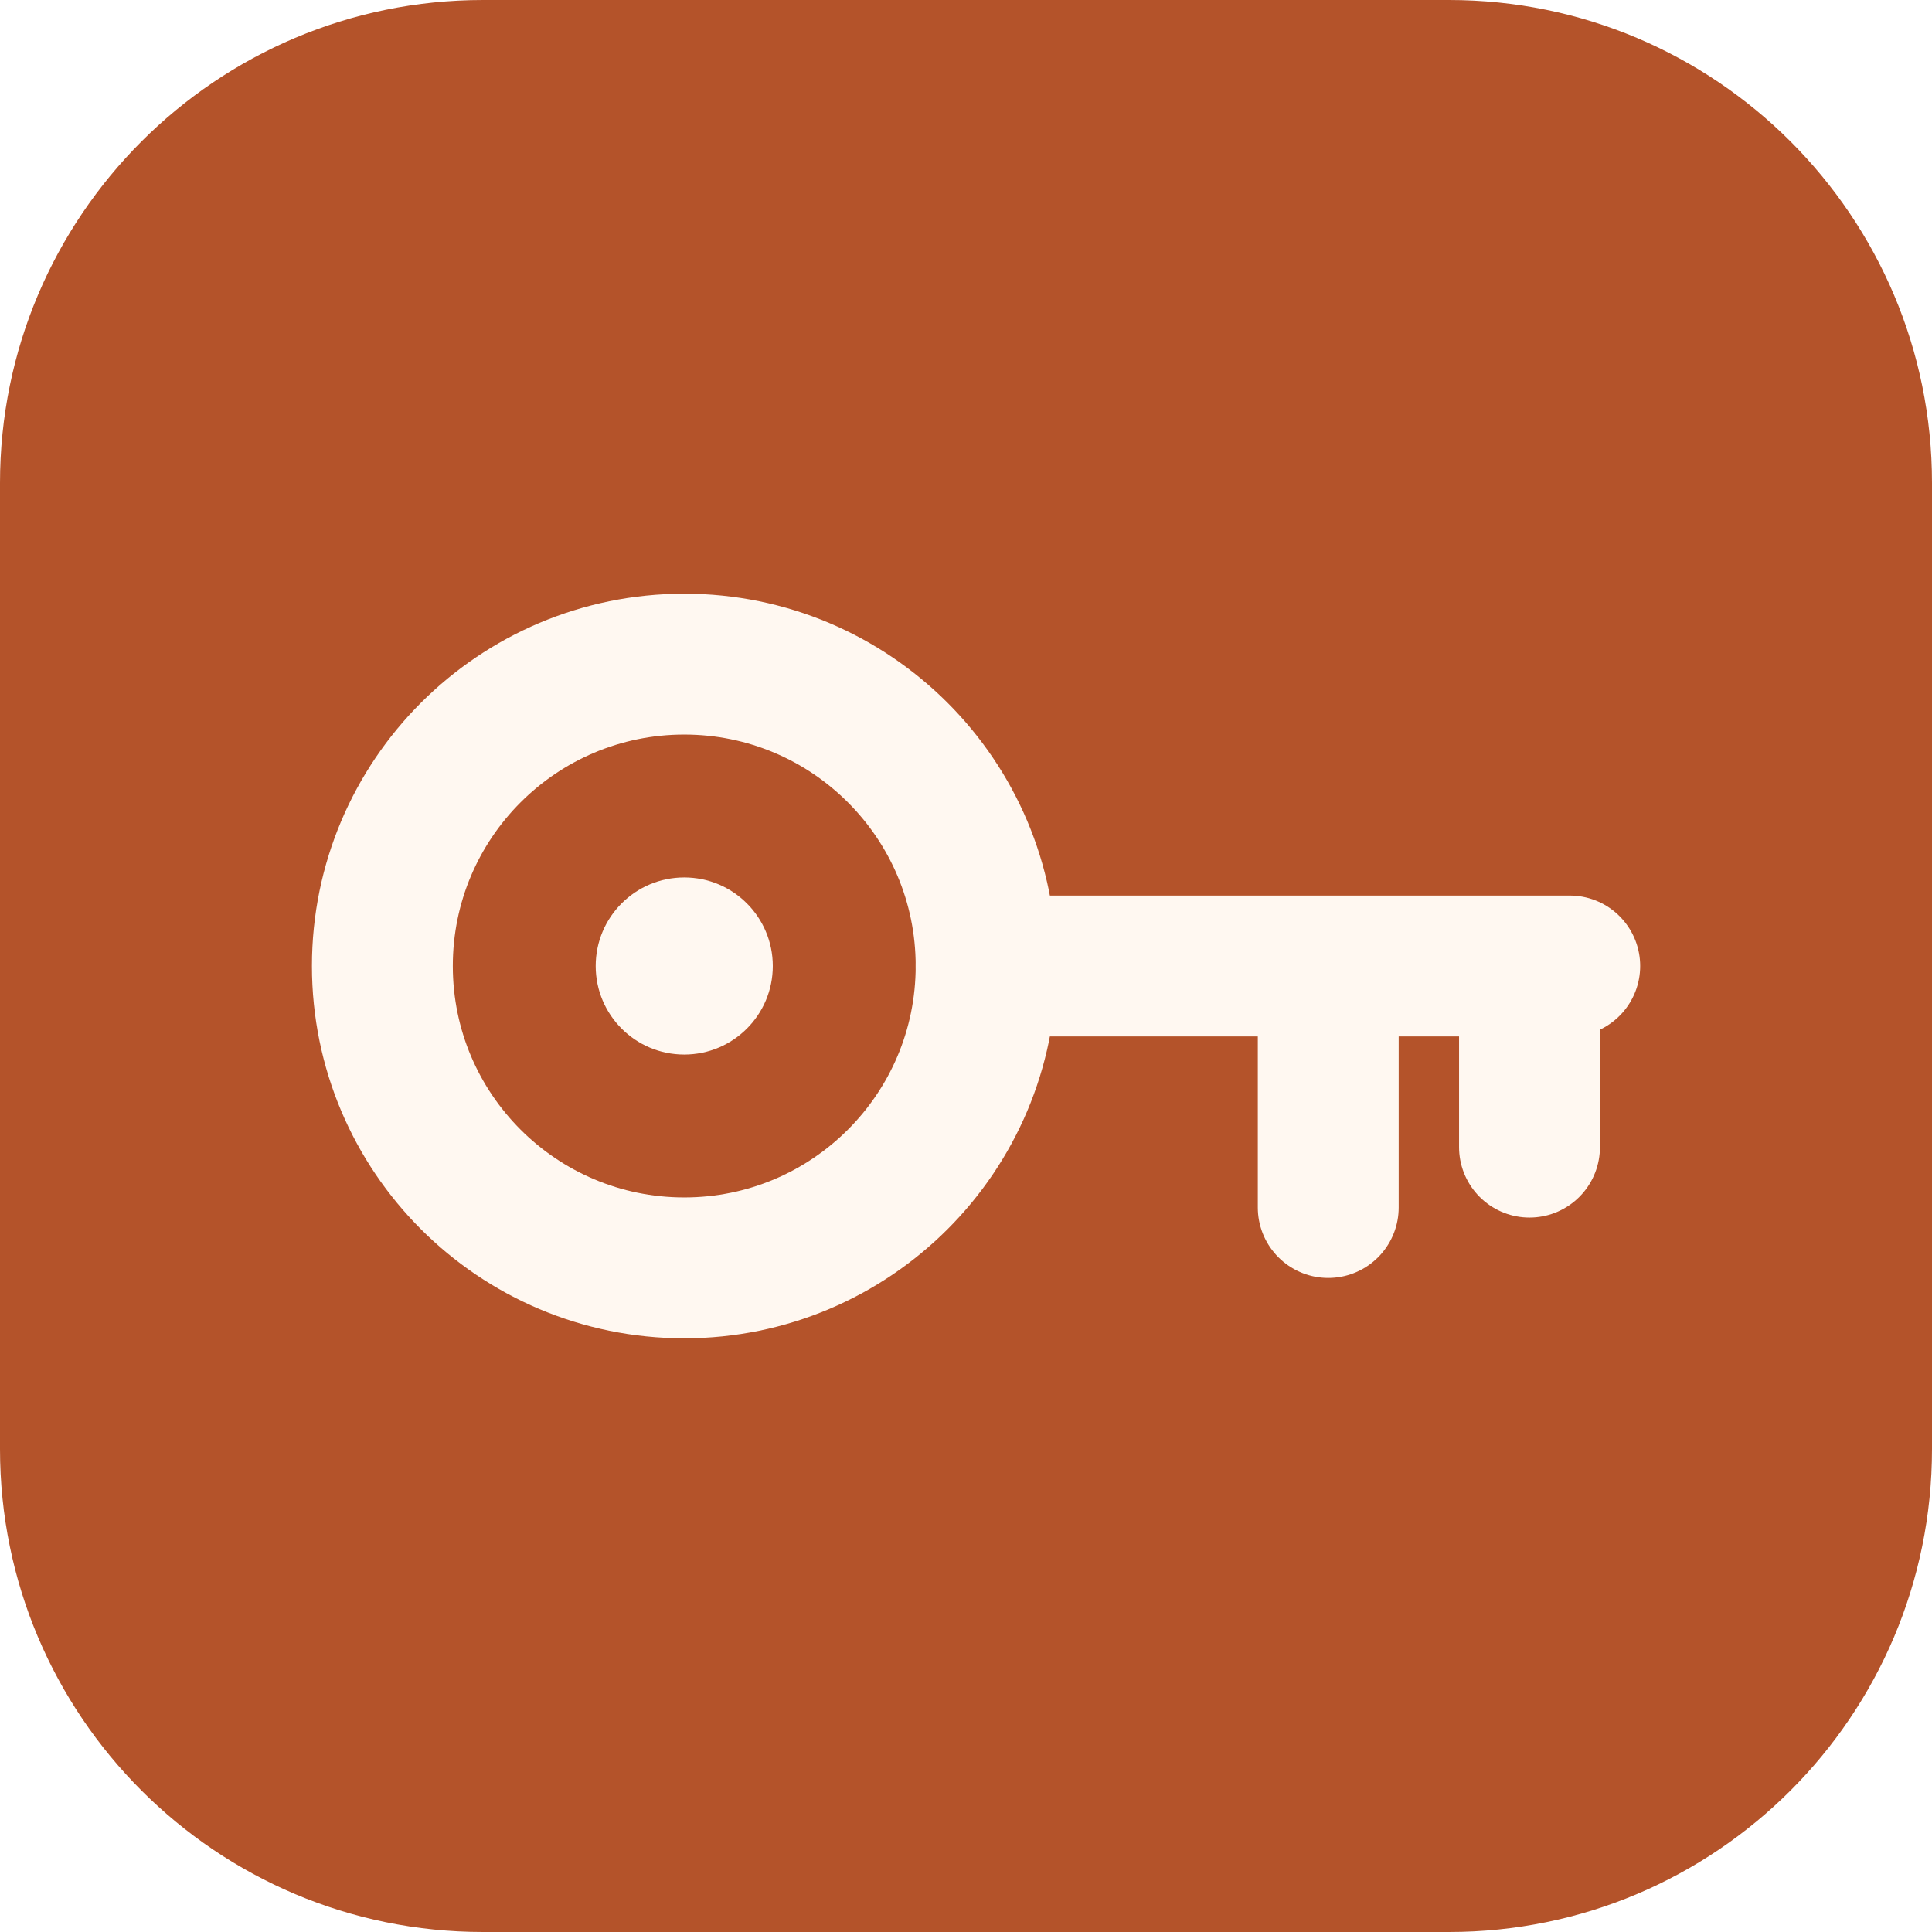
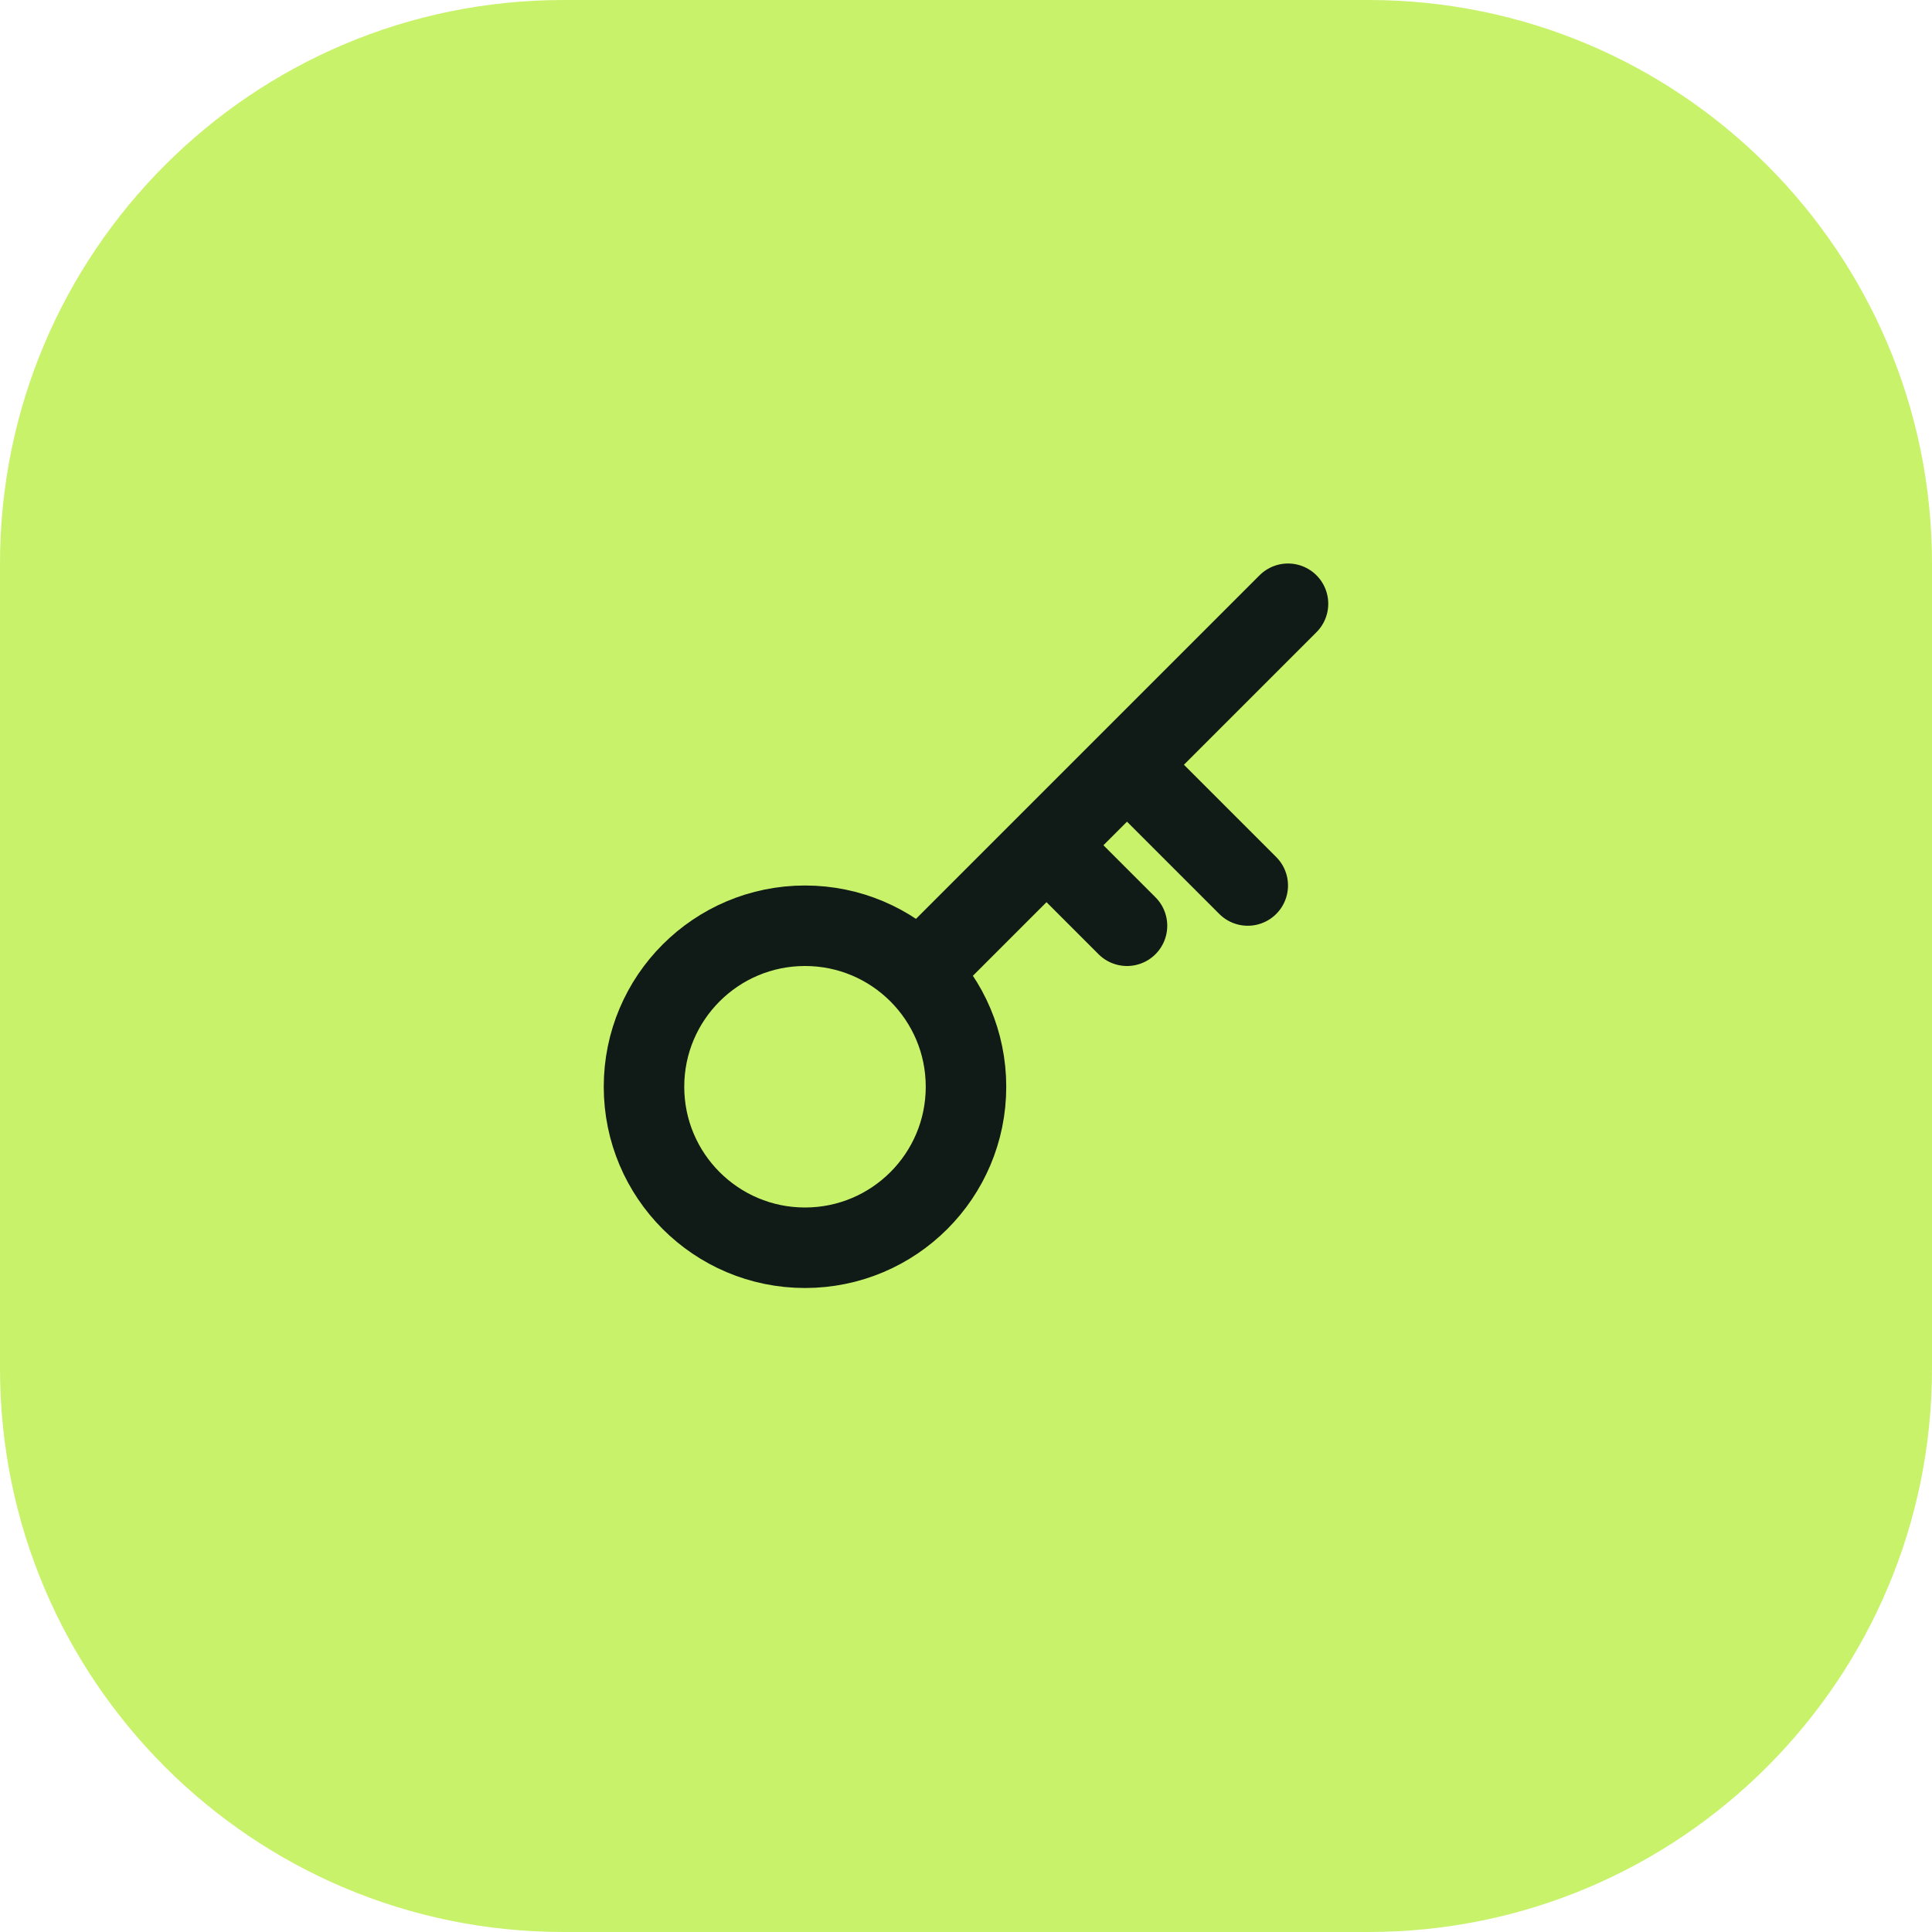
<svg xmlns="http://www.w3.org/2000/svg" viewBox="0 0 48 48" role="img" aria-label="Llave">
-   <rect width="48" height="48" rx="12" fill="#B4532A" />
-   <circle cx="17" cy="24" r="7.5" fill="none" stroke="#FFF8F1" stroke-width="3.5" />
-   <circle cx="17" cy="24" r="2.2" fill="#FFF8F1" />
-   <path d="M24.5 24H39M33 24v6M38 24v4.5" fill="none" stroke="#FFF8F1" stroke-width="3.5" stroke-linecap="round" stroke-linejoin="round" />
+   <rect width="48" height="48" rx="14" fill="#C9F26B" />
+   <g transform="translate(12 12)" fill="none" stroke="#101A16" stroke-width="2" stroke-linecap="round" stroke-linejoin="round">
+     <circle cx="8" cy="15" r="4" />
+     <path d="M11 12l9-9M16 7l3 3M14 9l2 2" />
+   </g>
</svg>
